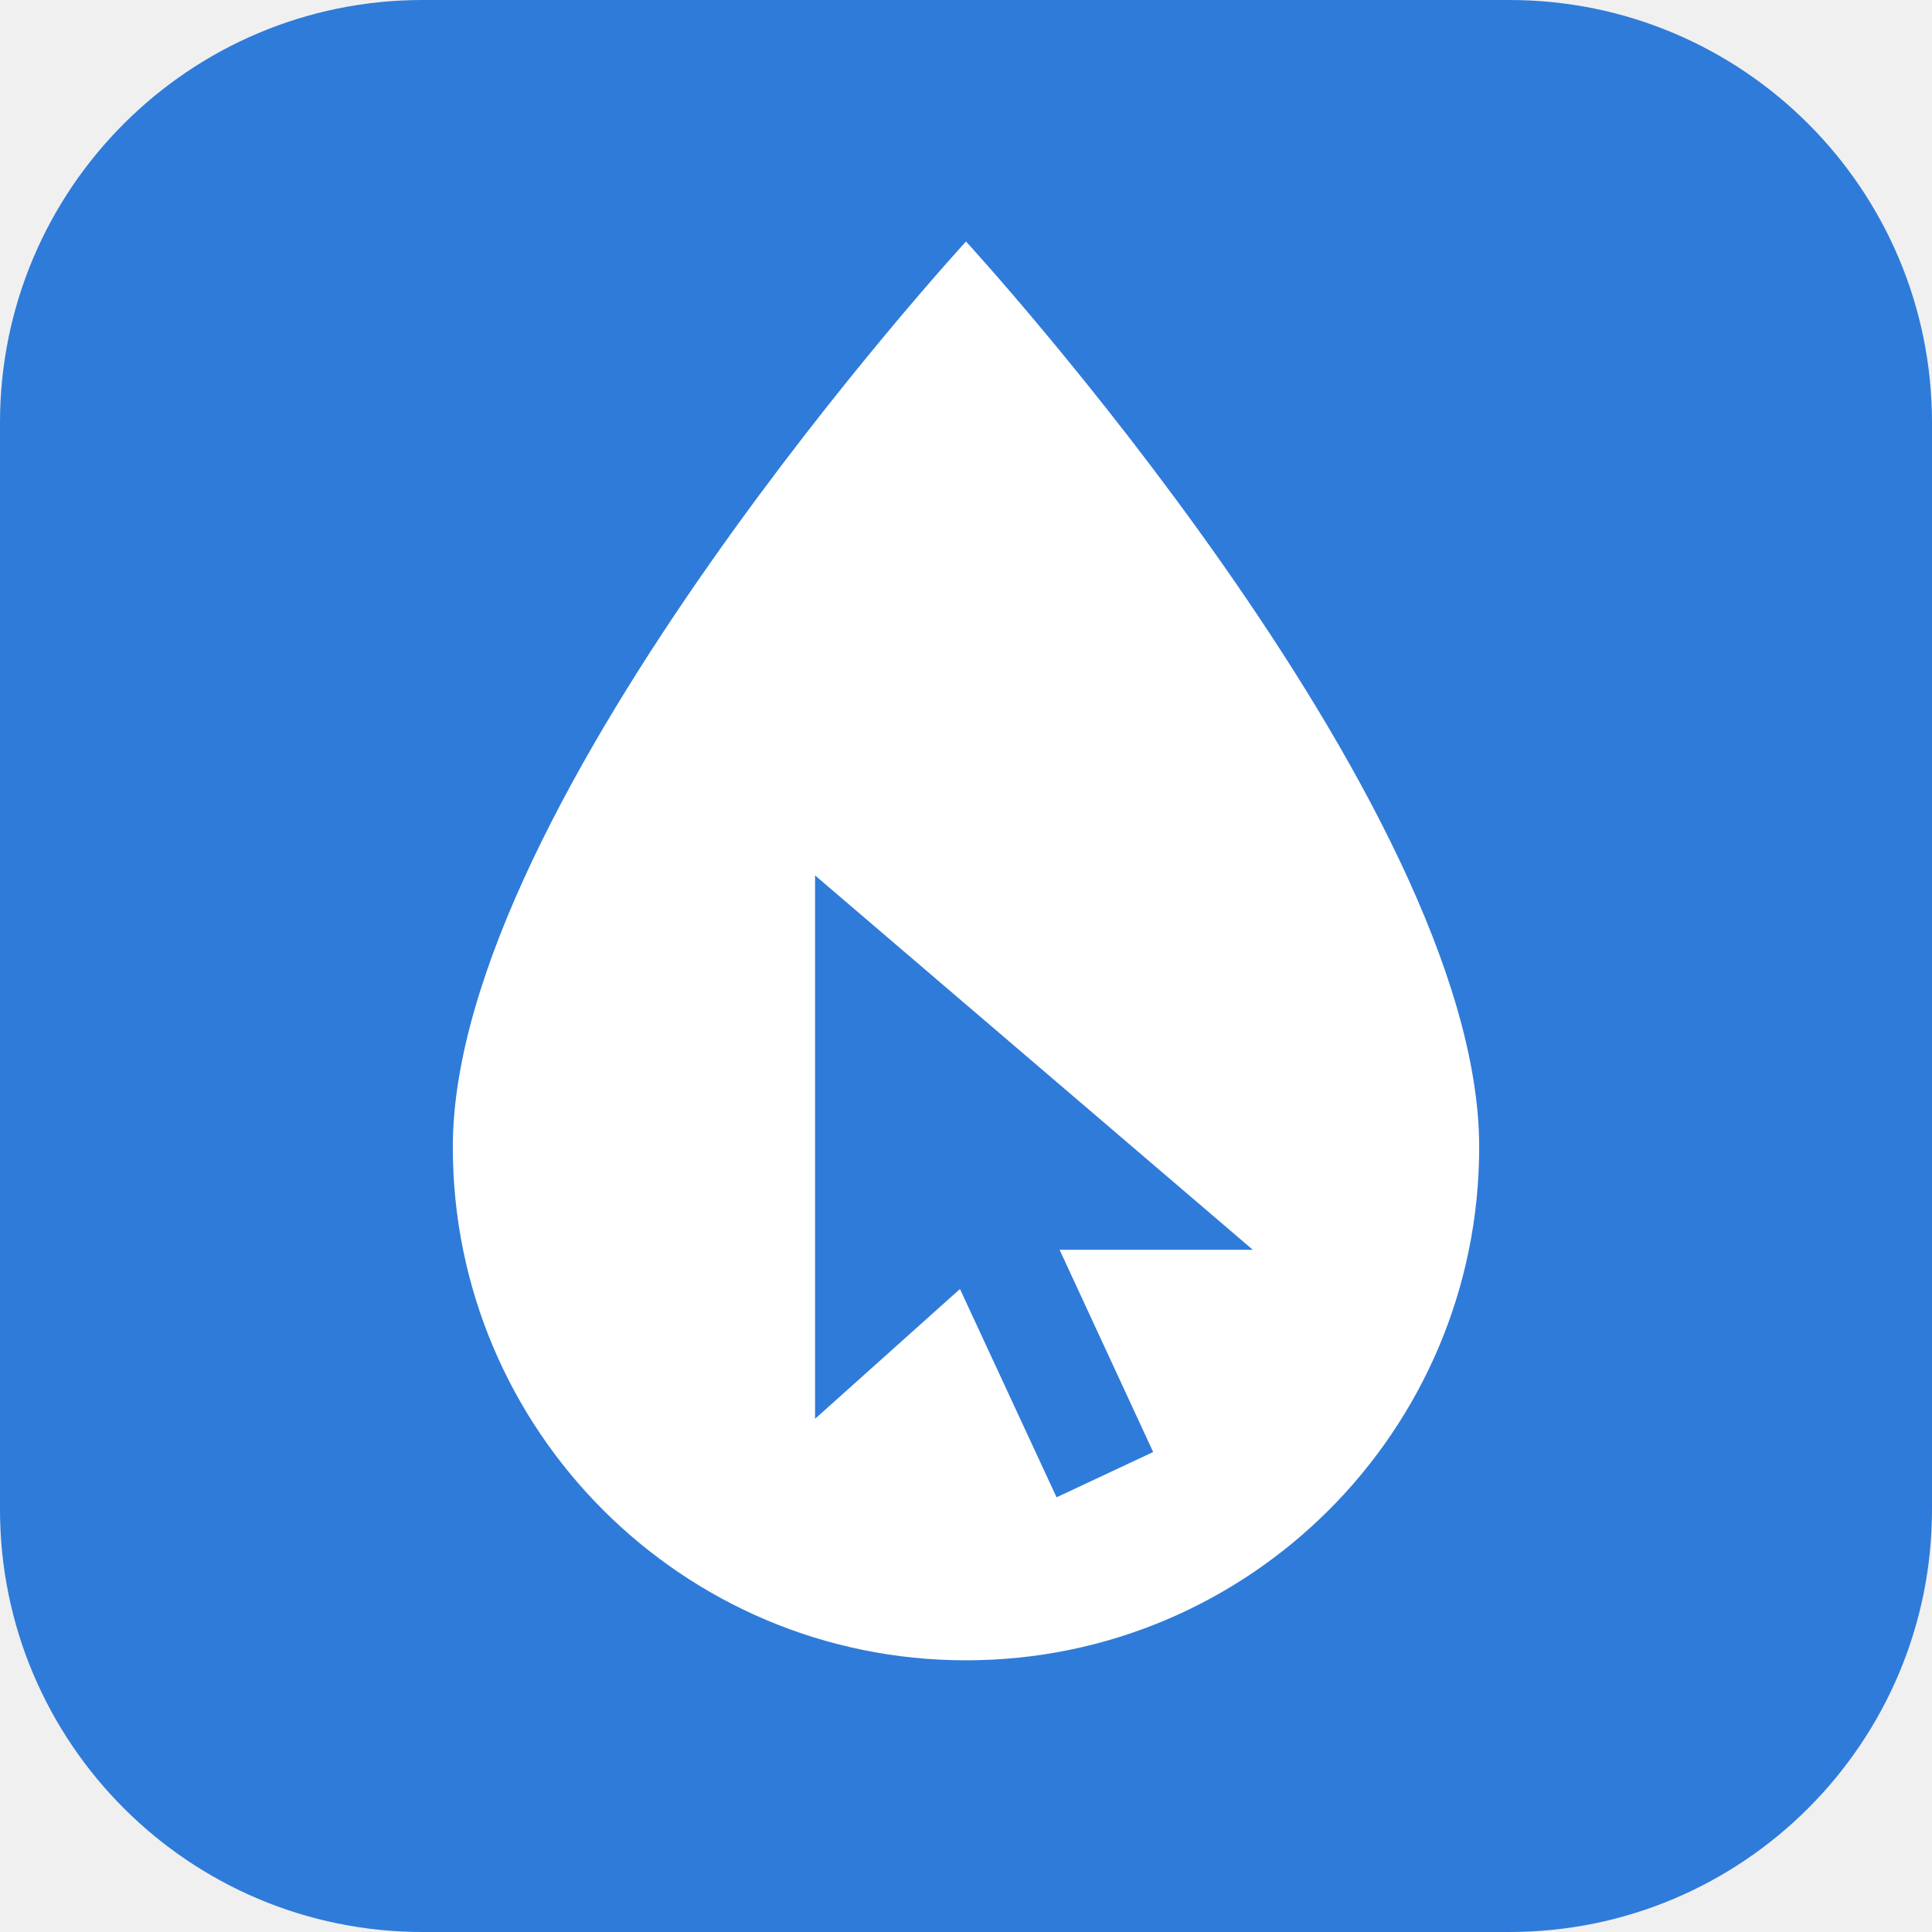
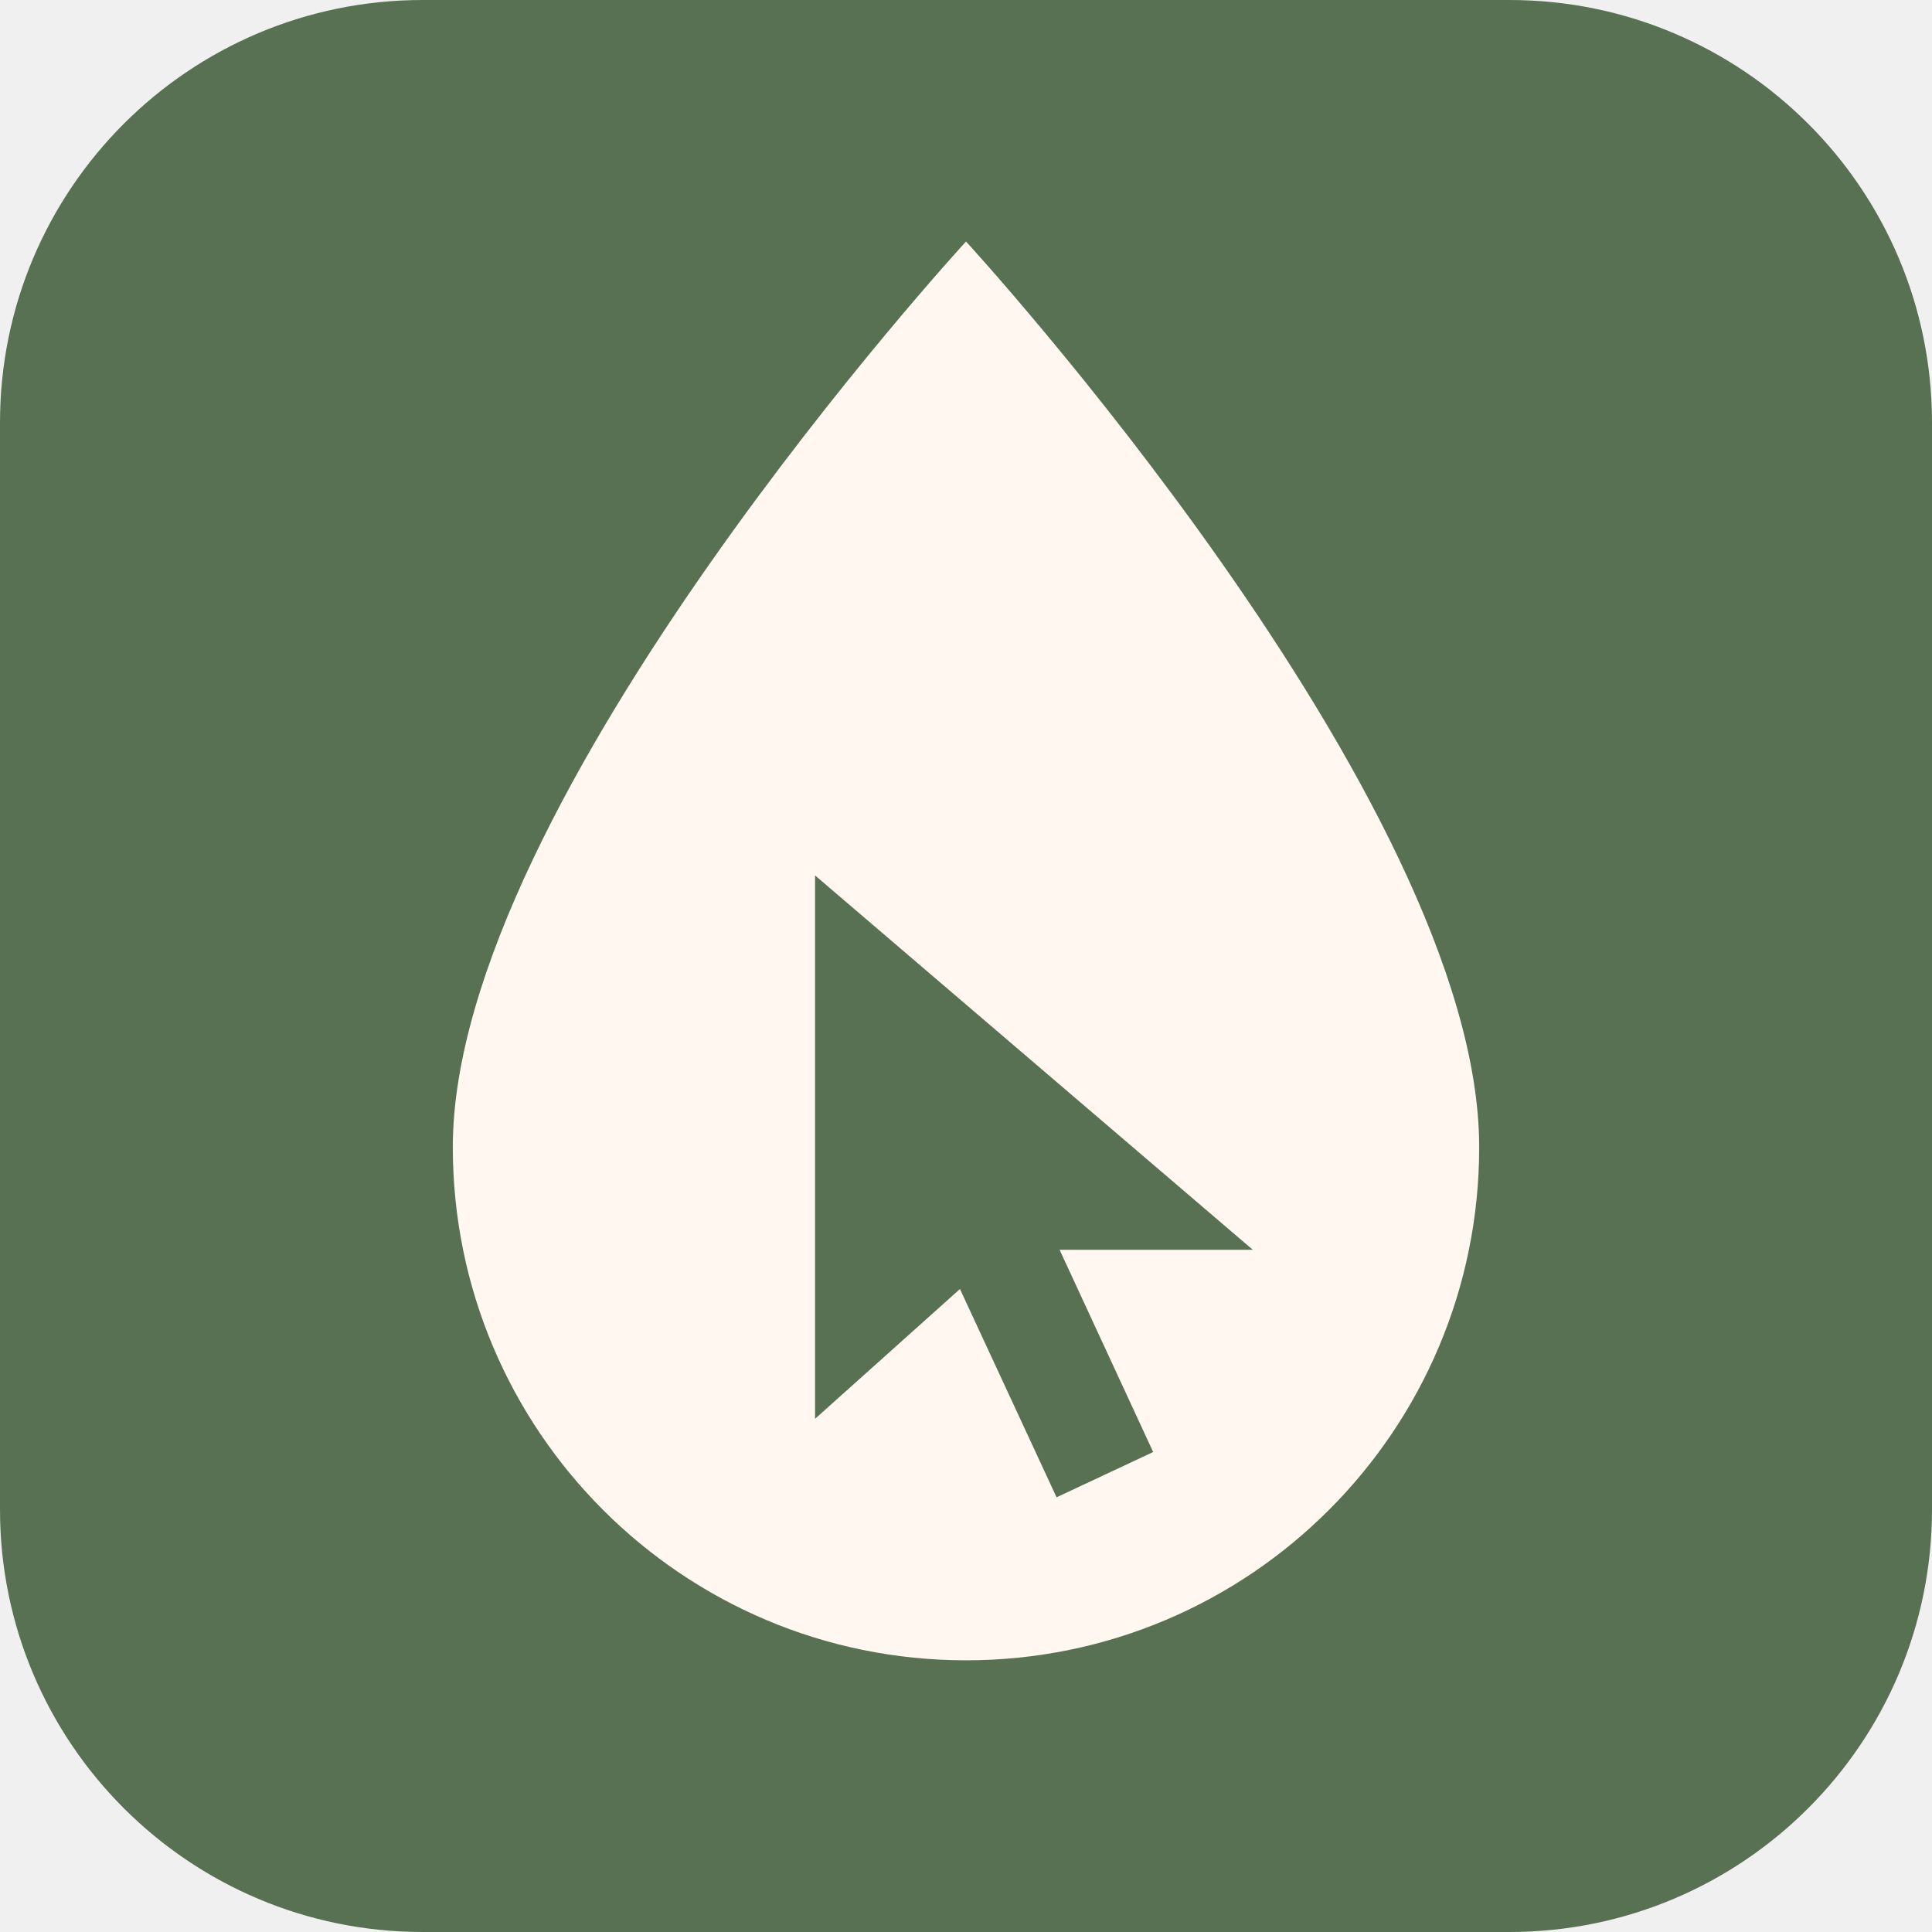
<svg xmlns="http://www.w3.org/2000/svg" viewBox="0 0 64 64" width="64" height="64">
-   <rect width="64" height="64" rx="14" fill="#2F7BD9" />
-   <path d="M32 8C32 8 15 26.5 15 38a17 17 0 0 0 34 0C49 26.5 32 8 32 8Z" fill="#fff" />
-   <path d="M27 29v18l4.8-4.3 3.2 6.9 3.2-1.5-3.1-6.7h6.4Z" fill="#2F7BD9" />
+   <rect width="64" height="64" rx="14" fill="#587152" />
+   <path d="M32 8C32 8 15 26.5 15 38a17 17 0 0 0 34 0C49 26.5 32 8 32 8Z" fill="#FFF7F0" />
+   <path d="M27 29v18l4.8-4.3 3.2 6.9 3.2-1.5-3.1-6.7h6.4Z" fill="#587152" />
</svg>
